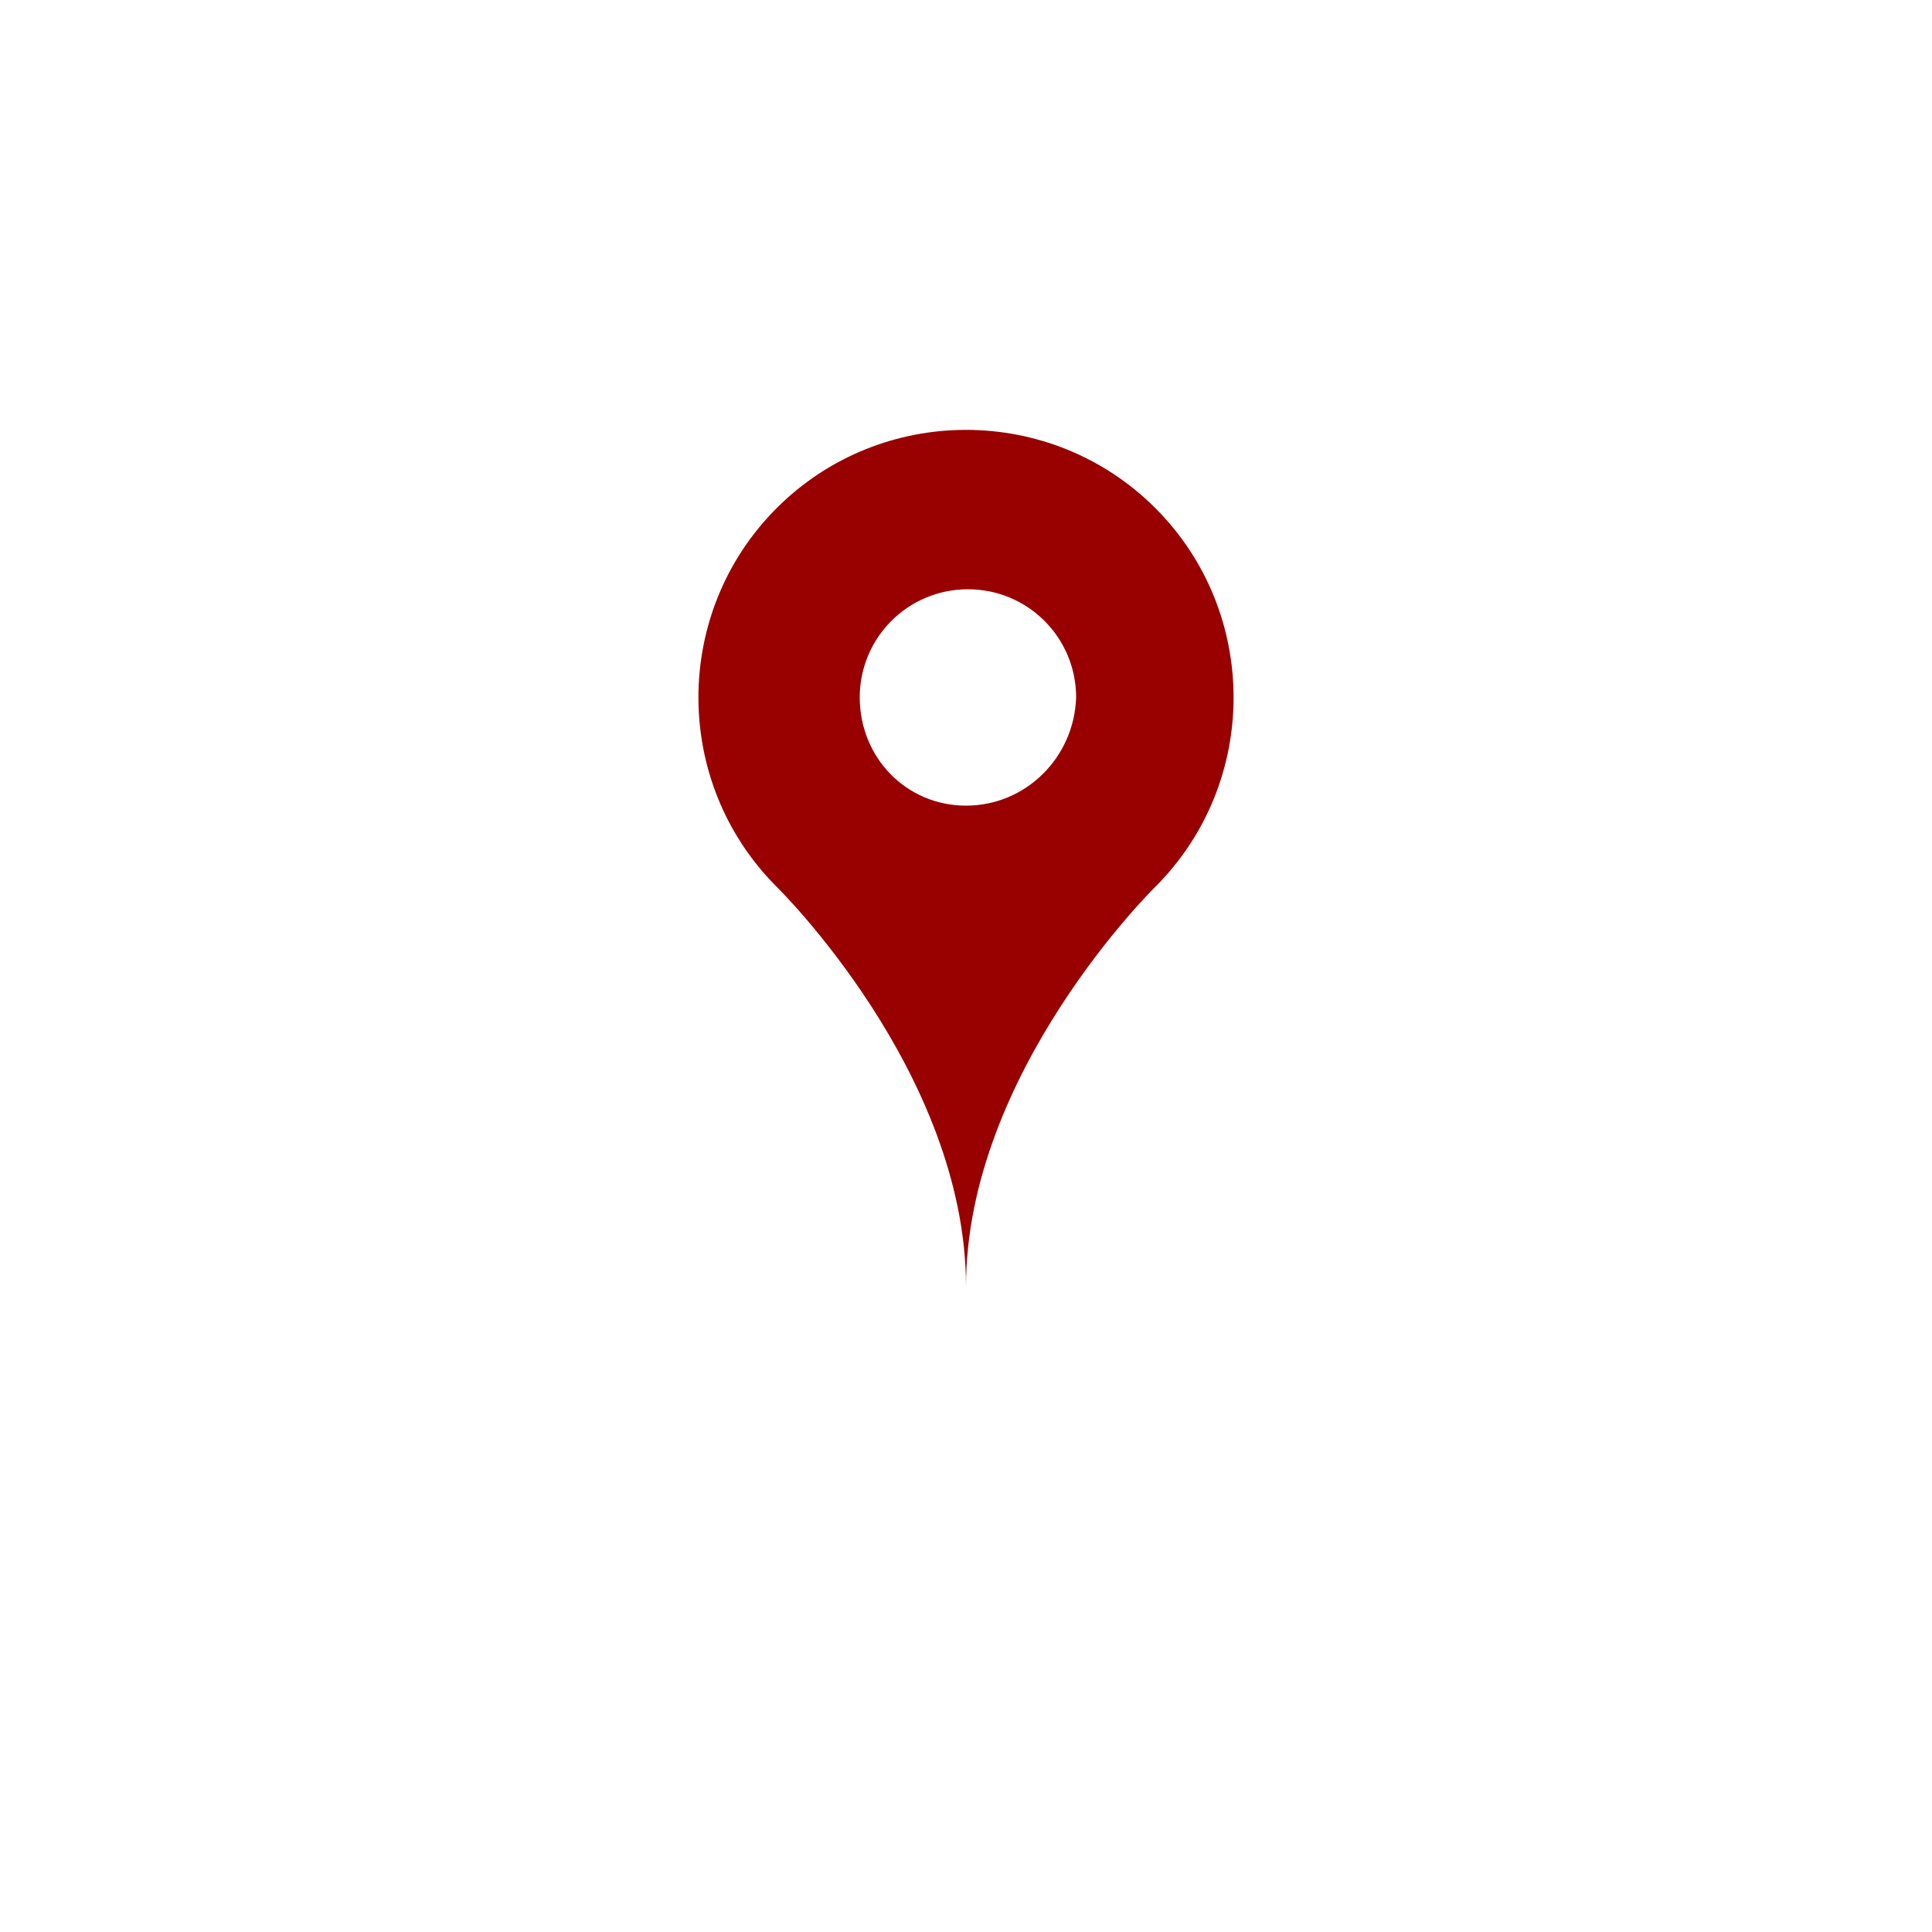
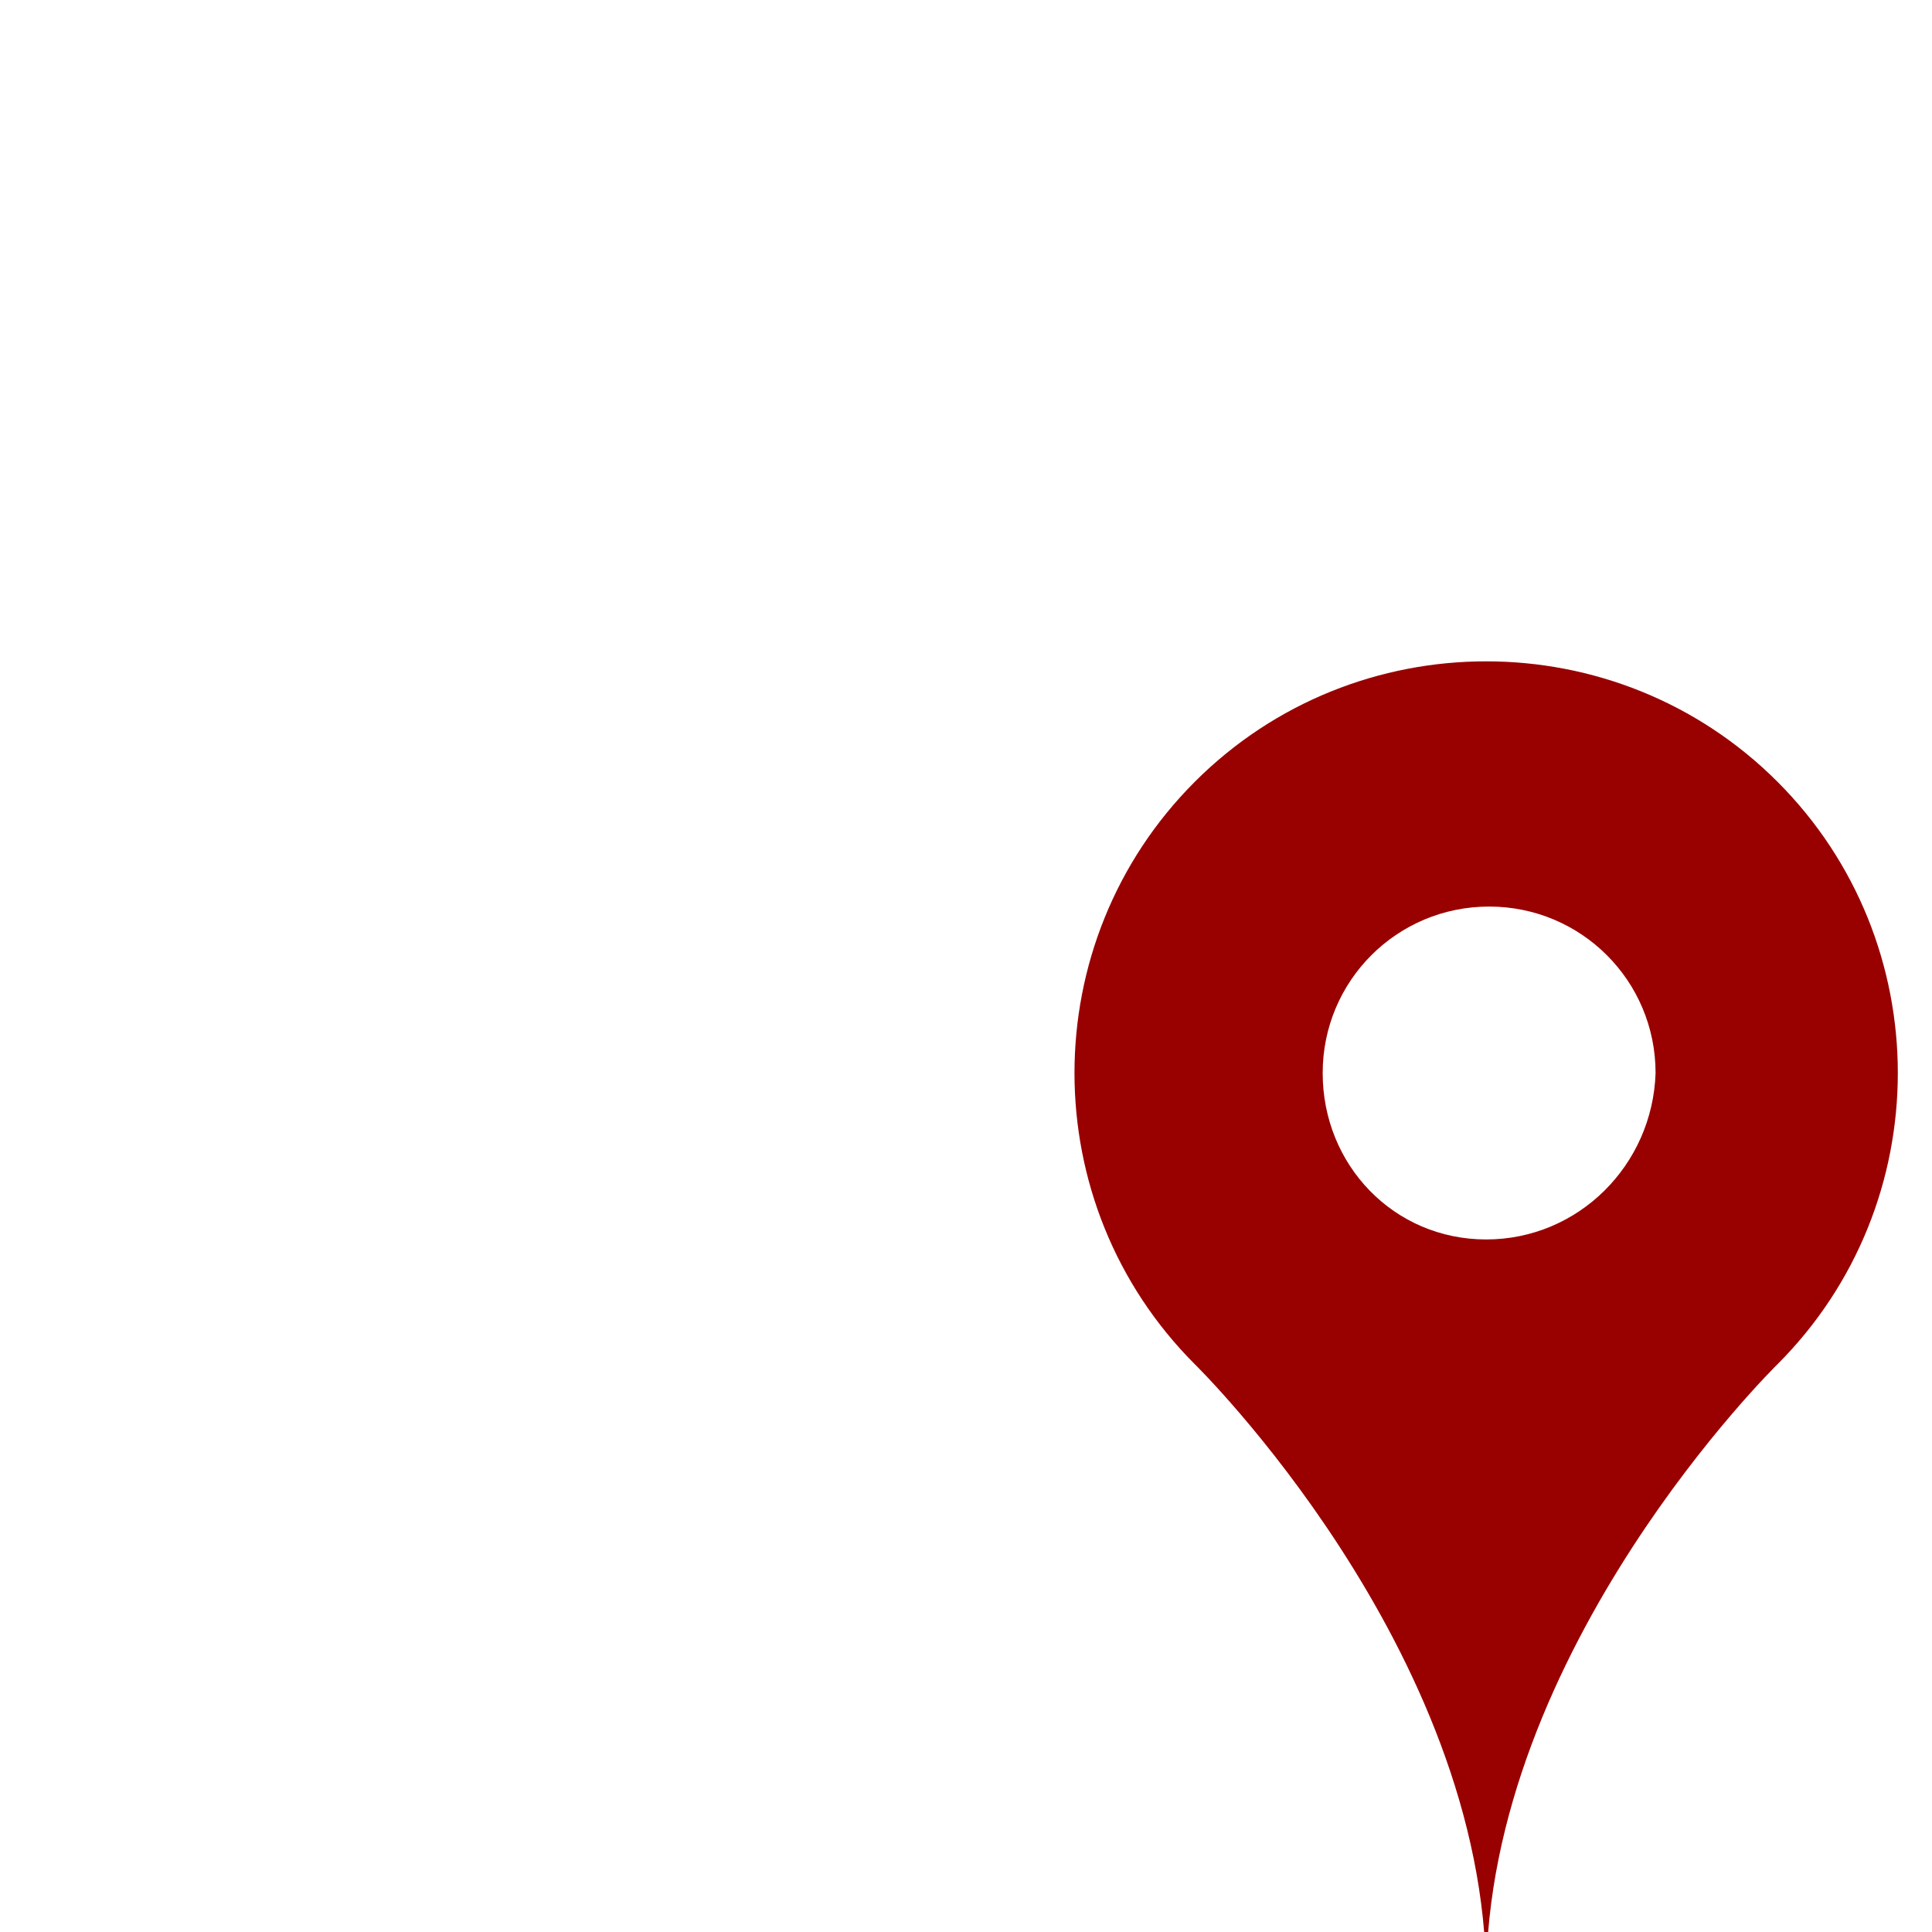
- <svg xmlns="http://www.w3.org/2000/svg" version="1.1" id="Layer_1" x="0px" y="0px" viewBox="-429 231 100 100" style="enable-background:new -429 231 100 100;" xml:space="preserve">
+ <svg xmlns="http://www.w3.org/2000/svg" version="1.1" id="Layer_1" x="0px" y="0px" viewBox="-429 231 65 65" style="enable-background:new -429 231 65 65;" xml:space="preserve">
  <style type="text/css">
	.st0{fill:#990000;}
</style>
  <g>
    <g>
      <path class="st0" d="M-369.2,257.3c-5.4-5.4-14.2-5.4-19.6,0c-5.4,5.4-5.4,14.2,0,19.6c0,0,9.8,9.6,9.8,20.7    c0-11.1,9.8-20.7,9.8-20.7C-363.8,271.5-363.8,262.7-369.2,257.3z M-379,272.7c-3.1,0-5.5-2.5-5.5-5.6c0-3.1,2.5-5.6,5.6-5.6    s5.6,2.5,5.6,5.6C-373.4,270.2-375.9,272.7-379,272.7z" />
    </g>
  </g>
</svg>
